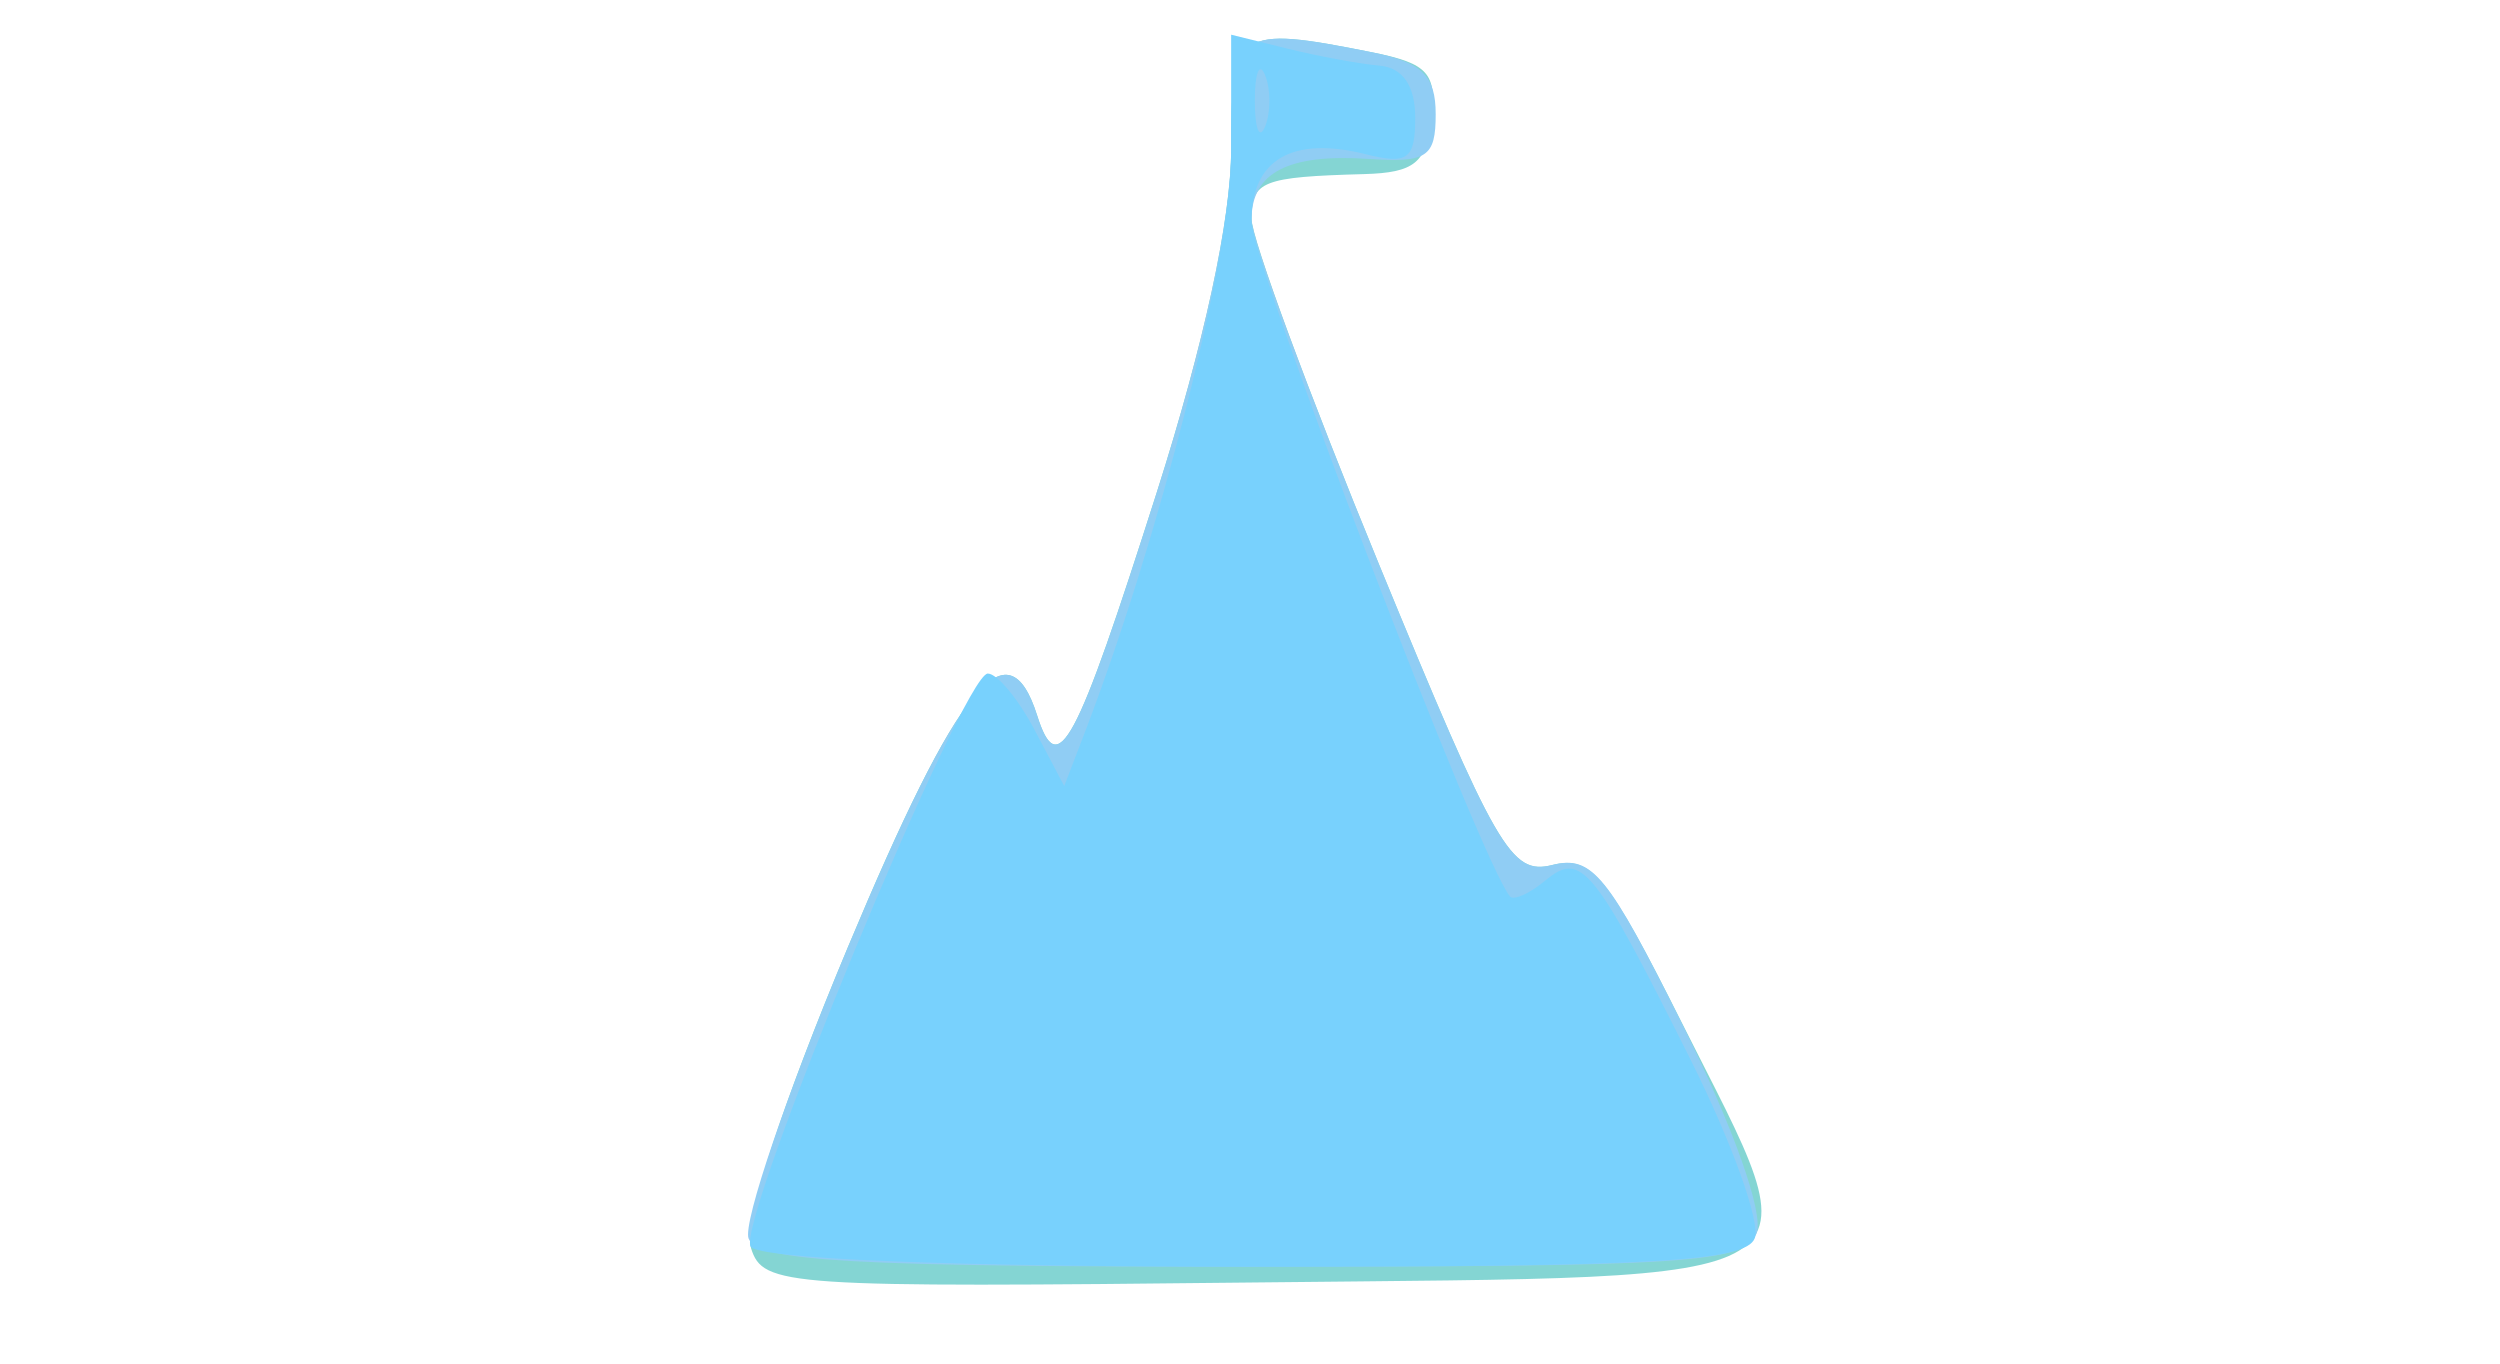
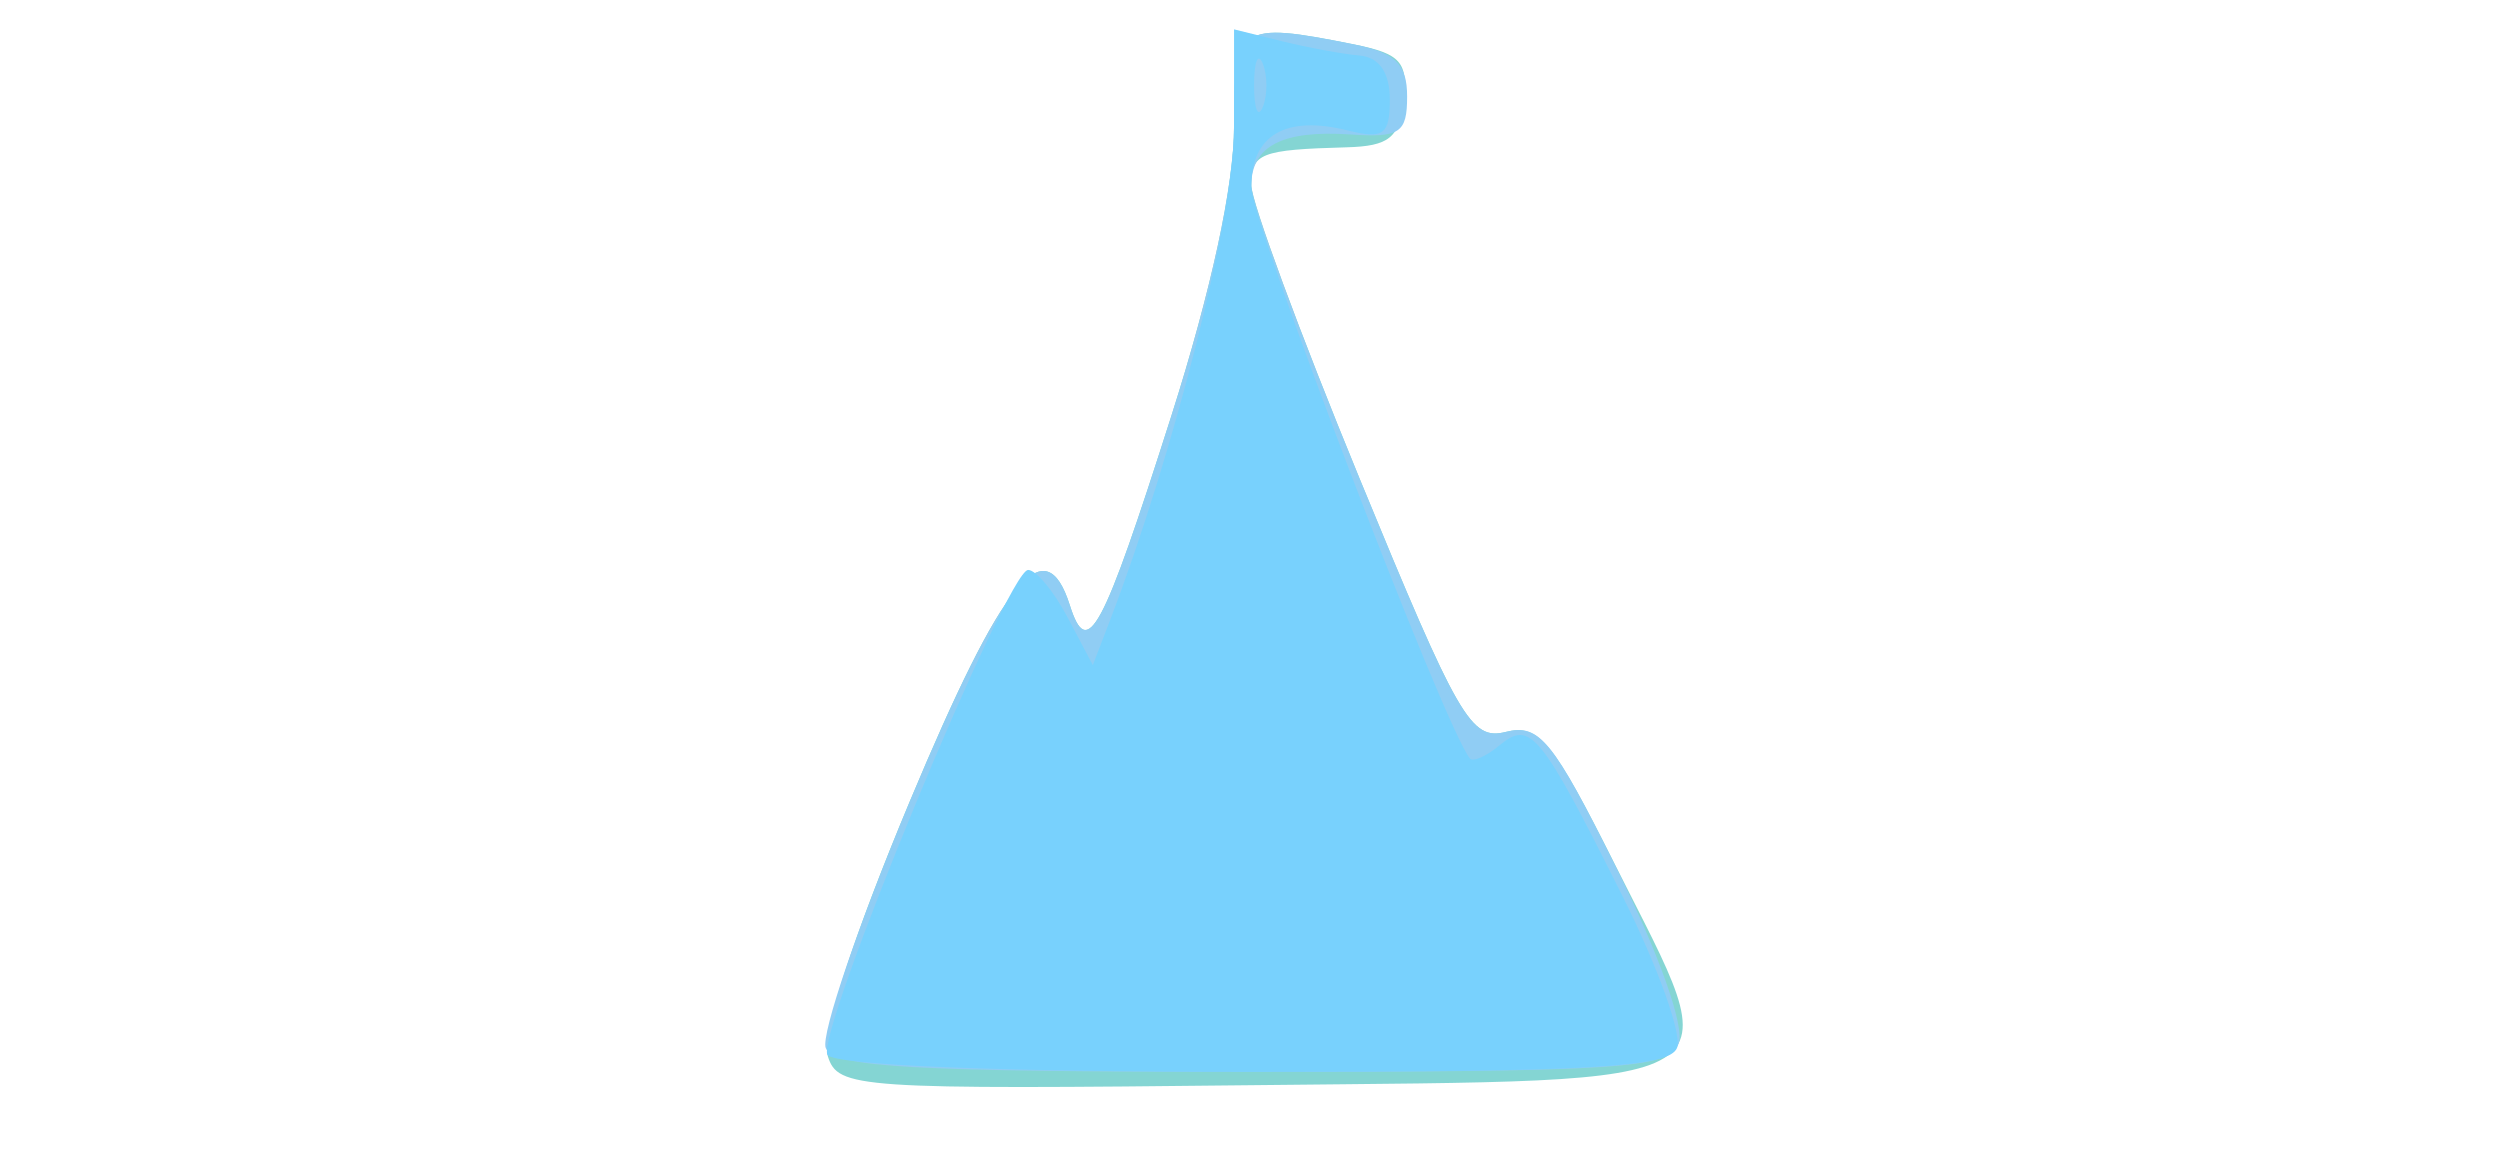
- <svg xmlns="http://www.w3.org/2000/svg" width="110" height="60" id="svg2" version="1.1">
+ <svg xmlns="http://www.w3.org/2000/svg" width="130" height="60" id="svg2" version="1.1">
  <defs id="defs4" />
  <g id="layer1" transform="translate(-523.2857,-695.2907)">
-     <path id="path3896" d="m 556.333,750.212 c -0.345,-1.088 1.268,-6.099 4.279,-13.291 4.836,-11.55 7.017,-14.217 8.306,-10.155 0.913,2.877 1.676,1.454 5.273,-9.835 2.074,-6.51 3.264,-12.006 3.264,-15.075 0,-5.283 0.251,-5.454 6.236,-4.257 2.44,0.488 2.82,0.918 2.587,2.925 -0.224,1.933 -0.754,2.366 -2.973,2.427 -4.473,0.123 -4.95,0.311 -4.953,1.951 -0.002,0.866 2.53,7.733 5.625,15.26 5.146,12.513 5.797,13.643 7.6,13.191 1.722,-0.432 2.442,0.44 5.677,6.873 5.97,11.873 7.046,11.208 -18.609,11.492 -20.858,0.231 -21.782,0.169 -22.314,-1.506 z" style="fill:#84d5d3;fill-opacity:1" />
-     <path id="path3894" d="m 556.223,749.785 c -0.262,-0.683 1.706,-6.454 4.373,-12.825 4.851,-11.587 7.032,-14.259 8.323,-10.194 0.913,2.877 1.676,1.454 5.273,-9.835 2.074,-6.51 3.264,-12.006 3.264,-15.075 0,-5.276 0.256,-5.453 6.188,-4.267 2.215,0.443 2.812,1.023 2.812,2.728 0,1.889 -0.378,2.14 -2.959,1.966 -3.526,-0.237 -5.14,0.6 -5.144,2.671 -0.002,0.837 2.53,7.68 5.625,15.207 5.163,12.554 5.792,13.644 7.616,13.187 1.748,-0.438 2.444,0.422 5.767,7.121 2.205,4.445 3.544,8.232 3.215,9.088 -0.5,1.302 -3.023,1.469 -22.22,1.469 -17.582,0 -21.746,-0.234 -22.133,-1.242 z" style="fill:#90cdf4;fill-opacity:1" />
-     <path id="path3892" d="m 556.314,750.14 c -0.651,-1.054 9.347,-25.213 10.435,-25.213 0.412,0 1.338,1.114 2.056,2.475 l 1.307,2.475 0.864,-2.25 c 3.355,-8.735 6.48,-21.096 6.48,-25.63 l 0,-5.18 2.475,0.613 c 1.361,0.337 3.184,0.674 4.05,0.748 1.024,0.088 1.575,0.889 1.575,2.29 0,1.83 -0.328,2.072 -2.178,1.608 -3.227,-0.81 -5.02,0.233 -5.03,2.923 -0.006,1.844 10.044,28.115 11.374,29.732 0.16,0.194 0.854,-0.114 1.543,-0.686 1.6,-1.328 2.123,-0.685 6.397,7.854 1.823,3.641 3.097,7.185 2.832,7.875 -0.393,1.024 -4.441,1.254 -22.056,1.254 -13.203,0 -21.788,-0.344 -22.123,-0.887 z m 22.638,-51.538 c -0.25,-0.619 -0.454,-0.113 -0.454,1.125 0,1.238 0.204,1.744 0.454,1.125 0.25,-0.619 0.25,-1.631 0,-2.25 z" style="fill:#78d1fd" />
+     <path id="path3896" d="m 566.333,750.212 c -0.345,-1.088 1.268,-6.099 4.279,-13.291 4.836,-11.55 7.017,-14.217 8.306,-10.155 0.913,2.877 1.676,1.454 5.273,-9.835 2.074,-6.51 3.264,-12.006 3.264,-15.075 0,-5.283 0.251,-5.454 6.236,-4.257 2.44,0.488 2.82,0.918 2.587,2.925 -0.224,1.933 -0.754,2.366 -2.973,2.427 -4.473,0.123 -4.95,0.311 -4.953,1.951 -0.002,0.866 2.53,7.733 5.625,15.26 5.146,12.513 5.797,13.643 7.6,13.191 1.722,-0.432 2.442,0.44 5.677,6.873 5.97,11.873 7.046,11.208 -18.609,11.492 -20.858,0.231 -21.782,0.169 -22.314,-1.506 z" style="fill:#84d5d3;fill-opacity:1" />
+     <path id="path3894" d="m 566.223,749.785 c -0.262,-0.683 1.706,-6.454 4.373,-12.825 4.851,-11.587 7.032,-14.259 8.323,-10.194 0.913,2.877 1.676,1.454 5.273,-9.835 2.074,-6.51 3.264,-12.006 3.264,-15.075 0,-5.276 0.256,-5.453 6.188,-4.267 2.215,0.443 2.812,1.023 2.812,2.728 0,1.889 -0.378,2.14 -2.959,1.966 -3.526,-0.237 -5.14,0.6 -5.144,2.671 -0.002,0.837 2.53,7.68 5.625,15.207 5.163,12.554 5.792,13.644 7.616,13.187 1.748,-0.438 2.444,0.422 5.767,7.121 2.205,4.445 3.544,8.232 3.215,9.088 -0.5,1.302 -3.023,1.469 -22.22,1.469 -17.582,0 -21.746,-0.234 -22.133,-1.242 z" style="fill:#90cdf4;fill-opacity:1" />
+     <path id="path3892" d="m 566.314,750.14 c -0.651,-1.054 9.347,-25.213 10.435,-25.213 0.412,0 1.338,1.114 2.056,2.475 l 1.307,2.475 0.864,-2.25 c 3.355,-8.735 6.48,-21.096 6.48,-25.63 l 0,-5.18 2.475,0.613 c 1.361,0.337 3.184,0.674 4.05,0.748 1.024,0.088 1.575,0.889 1.575,2.29 0,1.83 -0.328,2.072 -2.178,1.608 -3.227,-0.81 -5.02,0.233 -5.03,2.923 -0.006,1.844 10.044,28.115 11.374,29.732 0.16,0.194 0.854,-0.114 1.543,-0.686 1.6,-1.328 2.123,-0.685 6.397,7.854 1.823,3.641 3.097,7.185 2.832,7.875 -0.393,1.024 -4.441,1.254 -22.056,1.254 -13.203,0 -21.788,-0.344 -22.123,-0.887 z m 22.638,-51.538 c -0.25,-0.619 -0.454,-0.113 -0.454,1.125 0,1.238 0.204,1.744 0.454,1.125 0.25,-0.619 0.25,-1.631 0,-2.25 z" style="fill:#78d1fd" />
  </g>
</svg>
